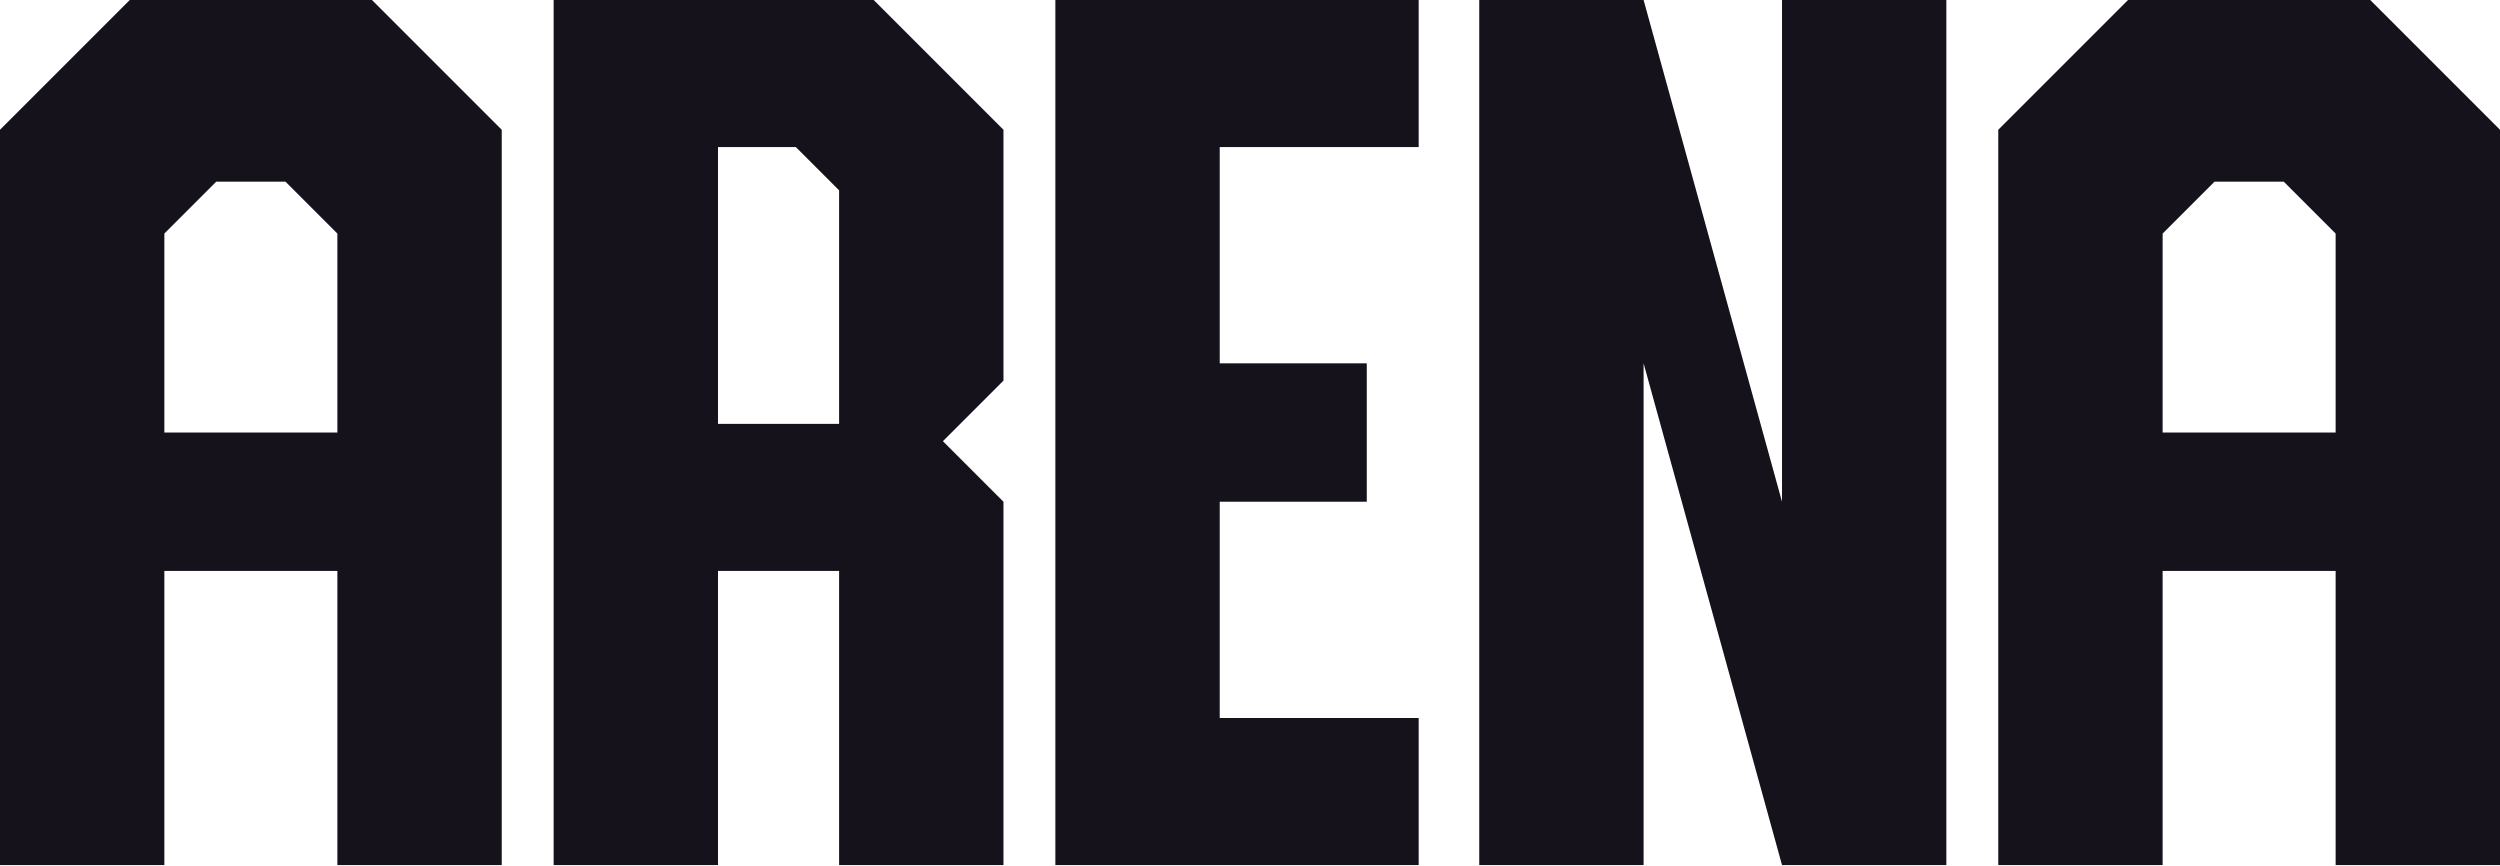
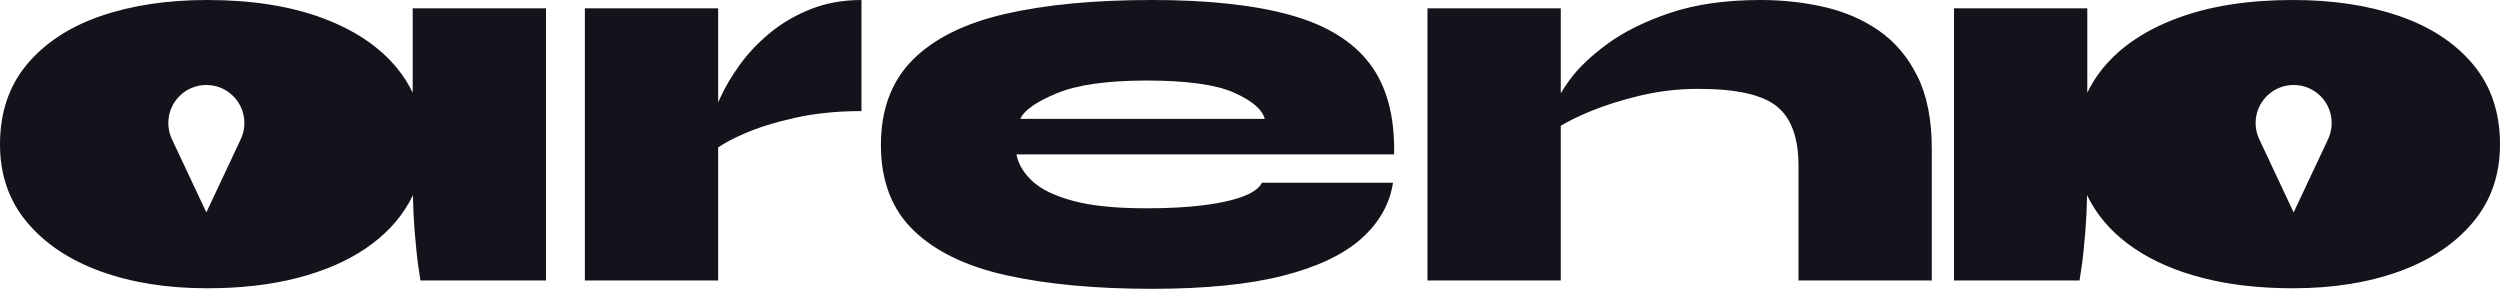
- <svg xmlns="http://www.w3.org/2000/svg" viewBox="0.00 -100.00 289.00 100.00" width="289.00" height="100.00">
-   <path fill="#15121C" d="M0 0V-85L15 -100H43L58 -85V0H39V-34H19V0ZM231 0V-85L246 -100H274L289 -85V0H270V-34H250V0ZM64 -100H101L116 -85V-56L109 -49L116 -42V0H97V-34H83V0H64ZM171 -100H190L206 -42V-100H225V0H206L190 -58V0H171ZM122 -100H164V-83H141V-58H158V-42H141V-17H164V0H122ZM19 -73V-50H39V-73L33 -79H25ZM250 -73V-50H270V-73L264 -79H256ZM83 -83V-51H97V-78L92 -83Z" />
-   <path fill="#FF4F9A" d="" />
+ <svg xmlns="http://www.w3.org/2000/svg" viewBox="35.00 -505.00 4501.00 520.00" width="4501.00" height="520.00">
+   <path fill="#15121C" d="M4163 14Q4073 14 4001 -4.5Q3929 -23 3878 -57.5Q3827 -92 3800 -139.5Q3796.02 -146.5 3792.63 -153.73Q3791.86 -117.96 3789.5 -89Q3786 -46 3782.5 -23L3779 0H3553V-490H3793V-338.02Q3803.82 -360.96 3820.5 -381.5Q3868 -440 3955.5 -472.5Q4043 -505 4163 -505Q4271 -505 4355 -476Q4439 -447 4487.5 -389Q4536 -331 4536 -245Q4536 -163 4487.5 -105Q4439 -47 4355 -16.5Q4271 14 4163 14ZM408 14Q300 14 216 -16.5Q132 -47 83.5 -105Q35 -163 35 -245Q35 -331 83.5 -389Q132 -447 216 -476Q300 -505 408 -505Q528 -505 615.5 -472.5Q703 -440 750.5 -381.5Q767.18 -360.96 778 -338.02V-490H1018V0H792L788.5 -23Q785 -46 781.5 -89Q779.14 -117.96 778.37 -153.73Q774.98 -146.5 771 -139.5Q744 -92 693 -57.5Q642 -23 570 -4.5Q498 14 408 14ZM2307 -176H2543Q2534 -118 2485.5 -75Q2437 -32 2344.5 -8.5Q2252 15 2109 15Q1958 15 1848.5 -9Q1739 -33 1680 -90Q1621 -147 1621 -244Q1621 -340 1678.5 -397.5Q1736 -455 1845 -480Q1954 -505 2109 -505Q2261 -505 2358 -478Q2455 -451 2501 -390.5Q2547 -330 2545 -227H1865Q1870 -201 1893.5 -179Q1917 -157 1966.5 -143.5Q2016 -130 2099 -130Q2185 -130 2240.5 -142Q2296 -154 2307 -176ZM2605 -490H2845V-337.13Q2851.23 -347.69 2860.5 -360.5Q2884 -393 2929 -426Q2974 -459 3042.5 -482Q3111 -505 3205 -505Q3264 -505 3319 -492.5Q3374 -480 3417.5 -450Q3461 -420 3487 -368Q3513 -316 3513 -237V0H3273V-207Q3273 -282 3234 -313.5Q3195 -345 3093 -345Q3039 -345 2988.5 -333Q2938 -321 2898 -304.5Q2866.09 -291.34 2845 -278.49V0H2605ZM1088 -490H1328V-320.34Q1329.87 -324.82 1332 -329.5Q1345 -358 1367 -388.5Q1389 -419 1421 -445.5Q1453 -472 1494.5 -488.5Q1536 -505 1586 -505V-305Q1521 -305 1467 -293Q1413 -281 1375 -264.5Q1345.95 -251.88 1328 -239.56V0H1088ZM2099 -360Q1993 -360 1937.5 -337Q1882 -314 1872 -291H2312Q2305 -317 2256 -338.5Q2207 -360 2099 -360ZM474.98 -283.52C474.98 -321.34 444.32 -352 406.5 -352C368.68 -352 338.02 -321.34 338.02 -283.52C338.02 -272.59 340.58 -262.25 345.14 -253.09L406.5 -122.59L467.86 -253.09C472.42 -262.25 474.98 -272.59 474.98 -283.52ZM4232.98 -283.52C4232.98 -321.34 4202.32 -352 4164.5 -352C4126.68 -352 4096.02 -321.34 4096.02 -283.52C4096.02 -272.59 4098.58 -262.26 4103.13 -253.09L4164.5 -122.59L4225.87 -253.09C4230.42 -262.26 4232.98 -272.59 4232.98 -283.52Z" />
+   <path fill="#1F9D63" d="" />
</svg>
